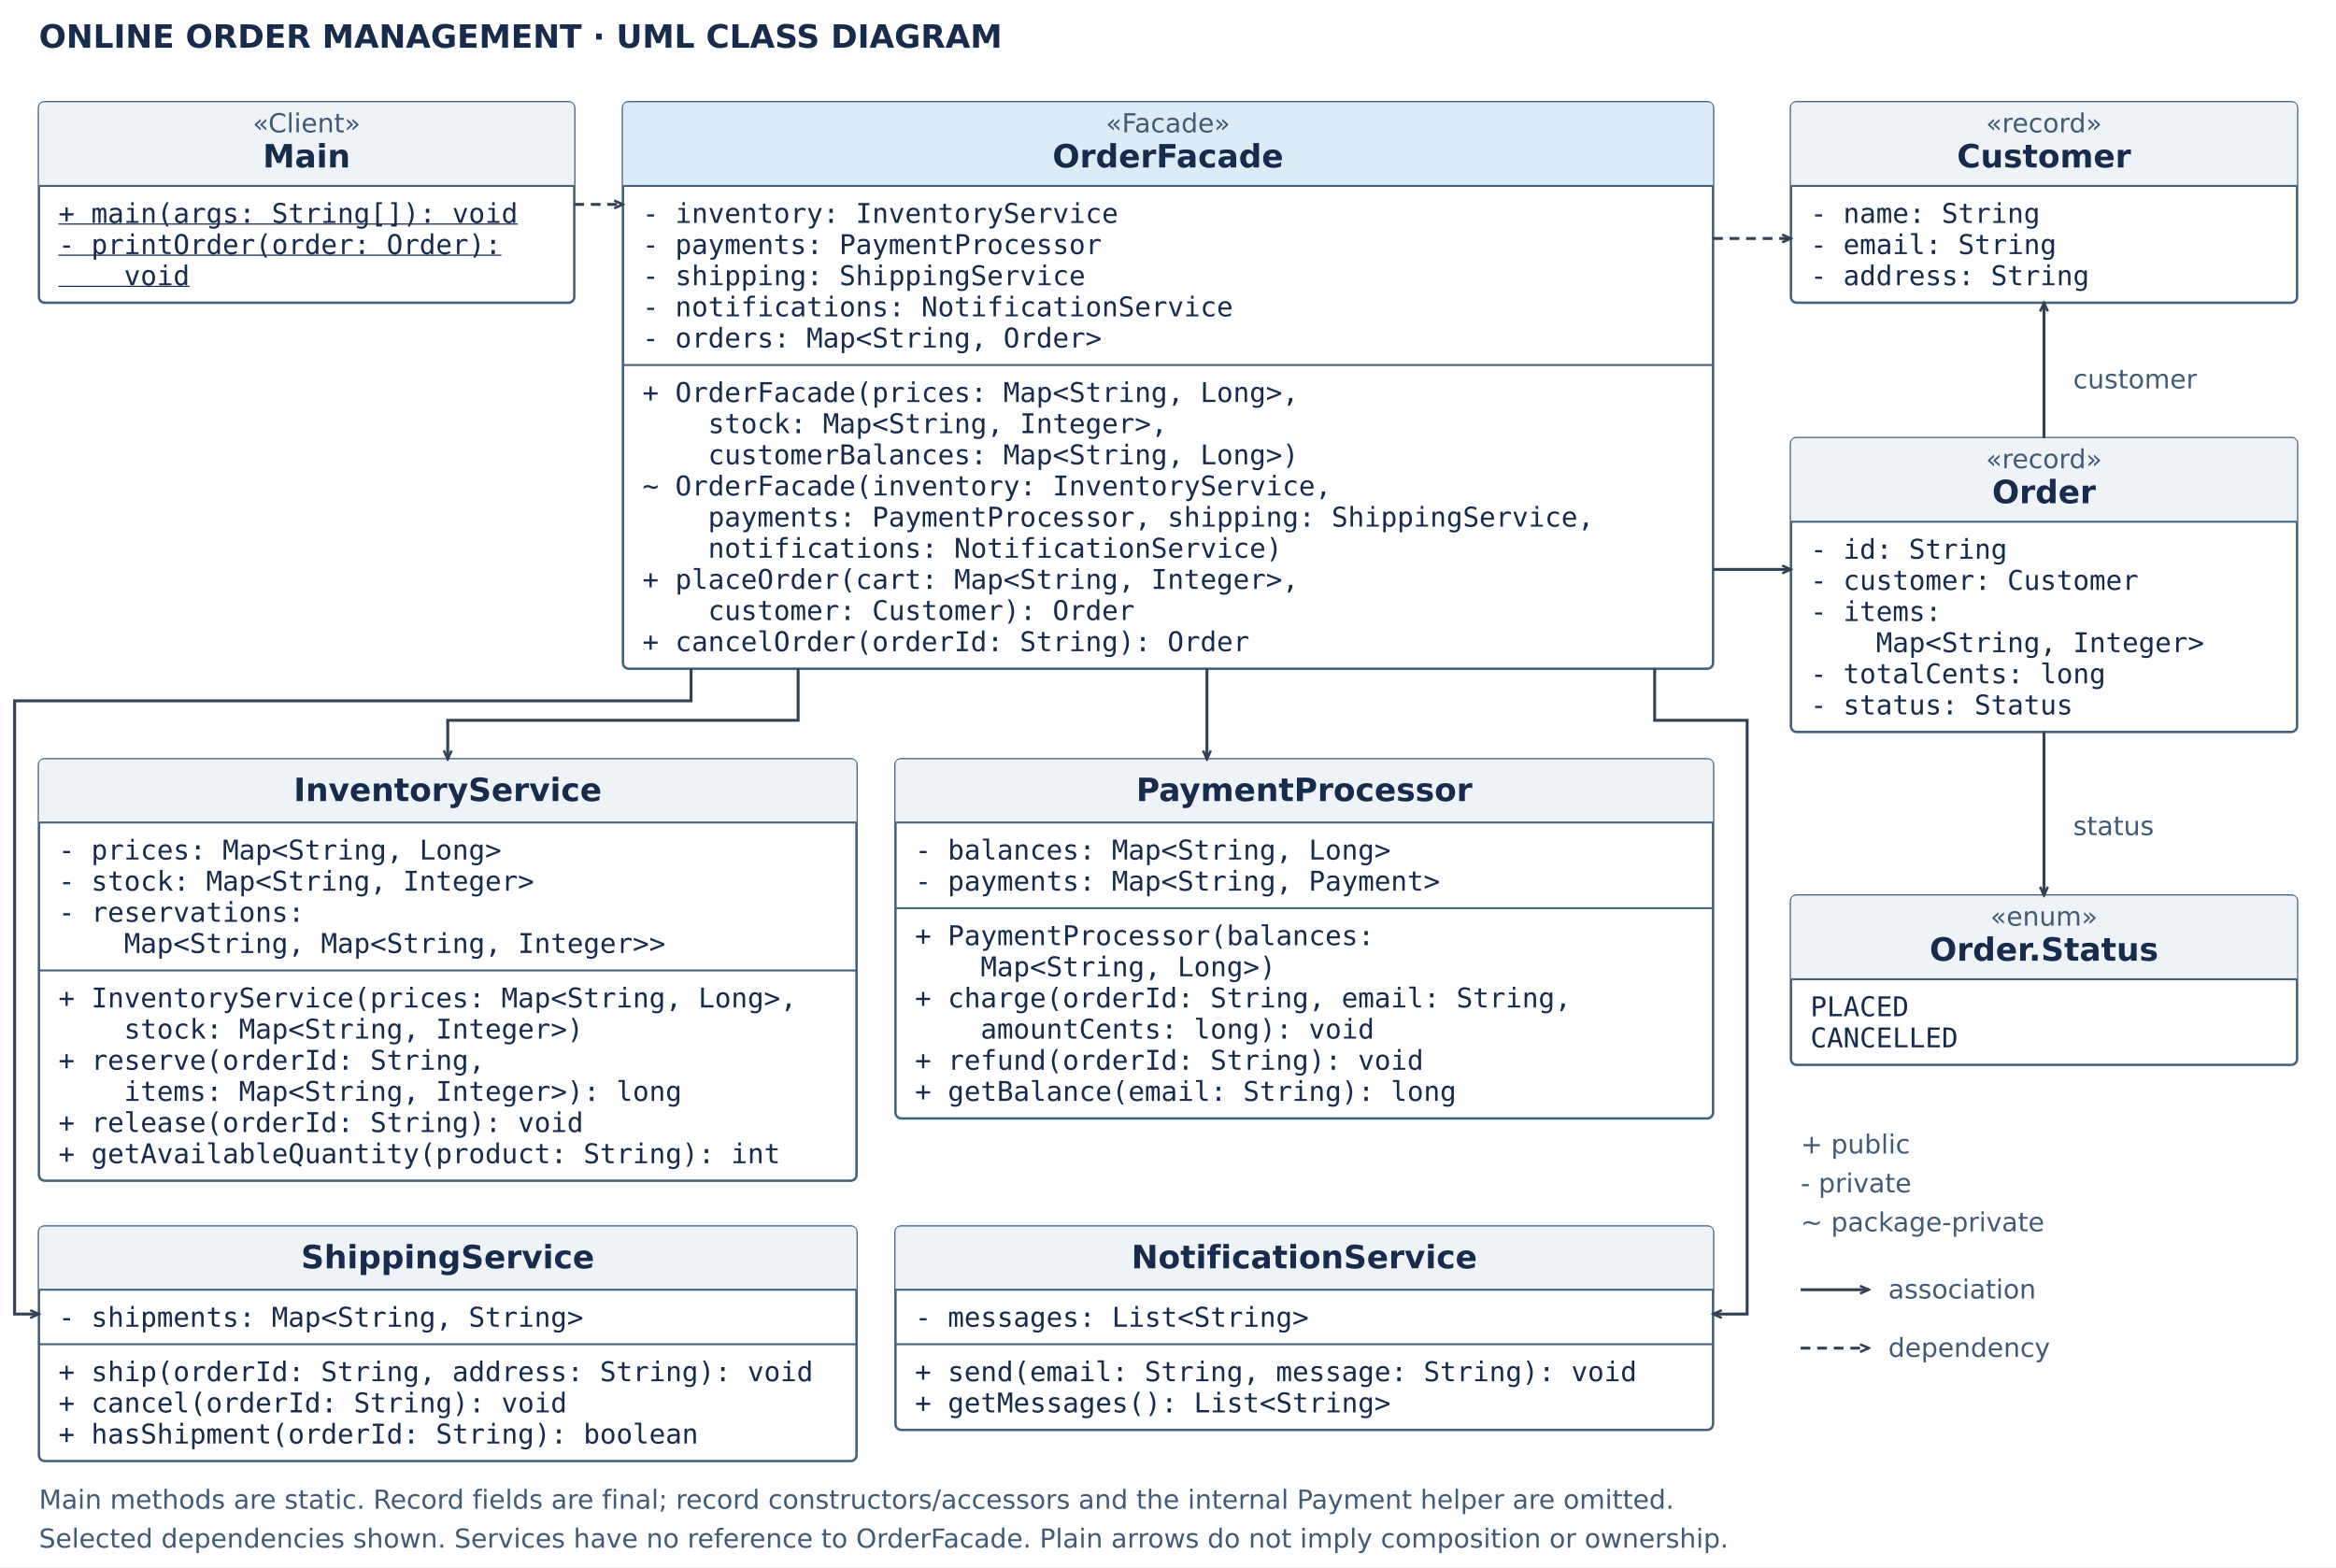
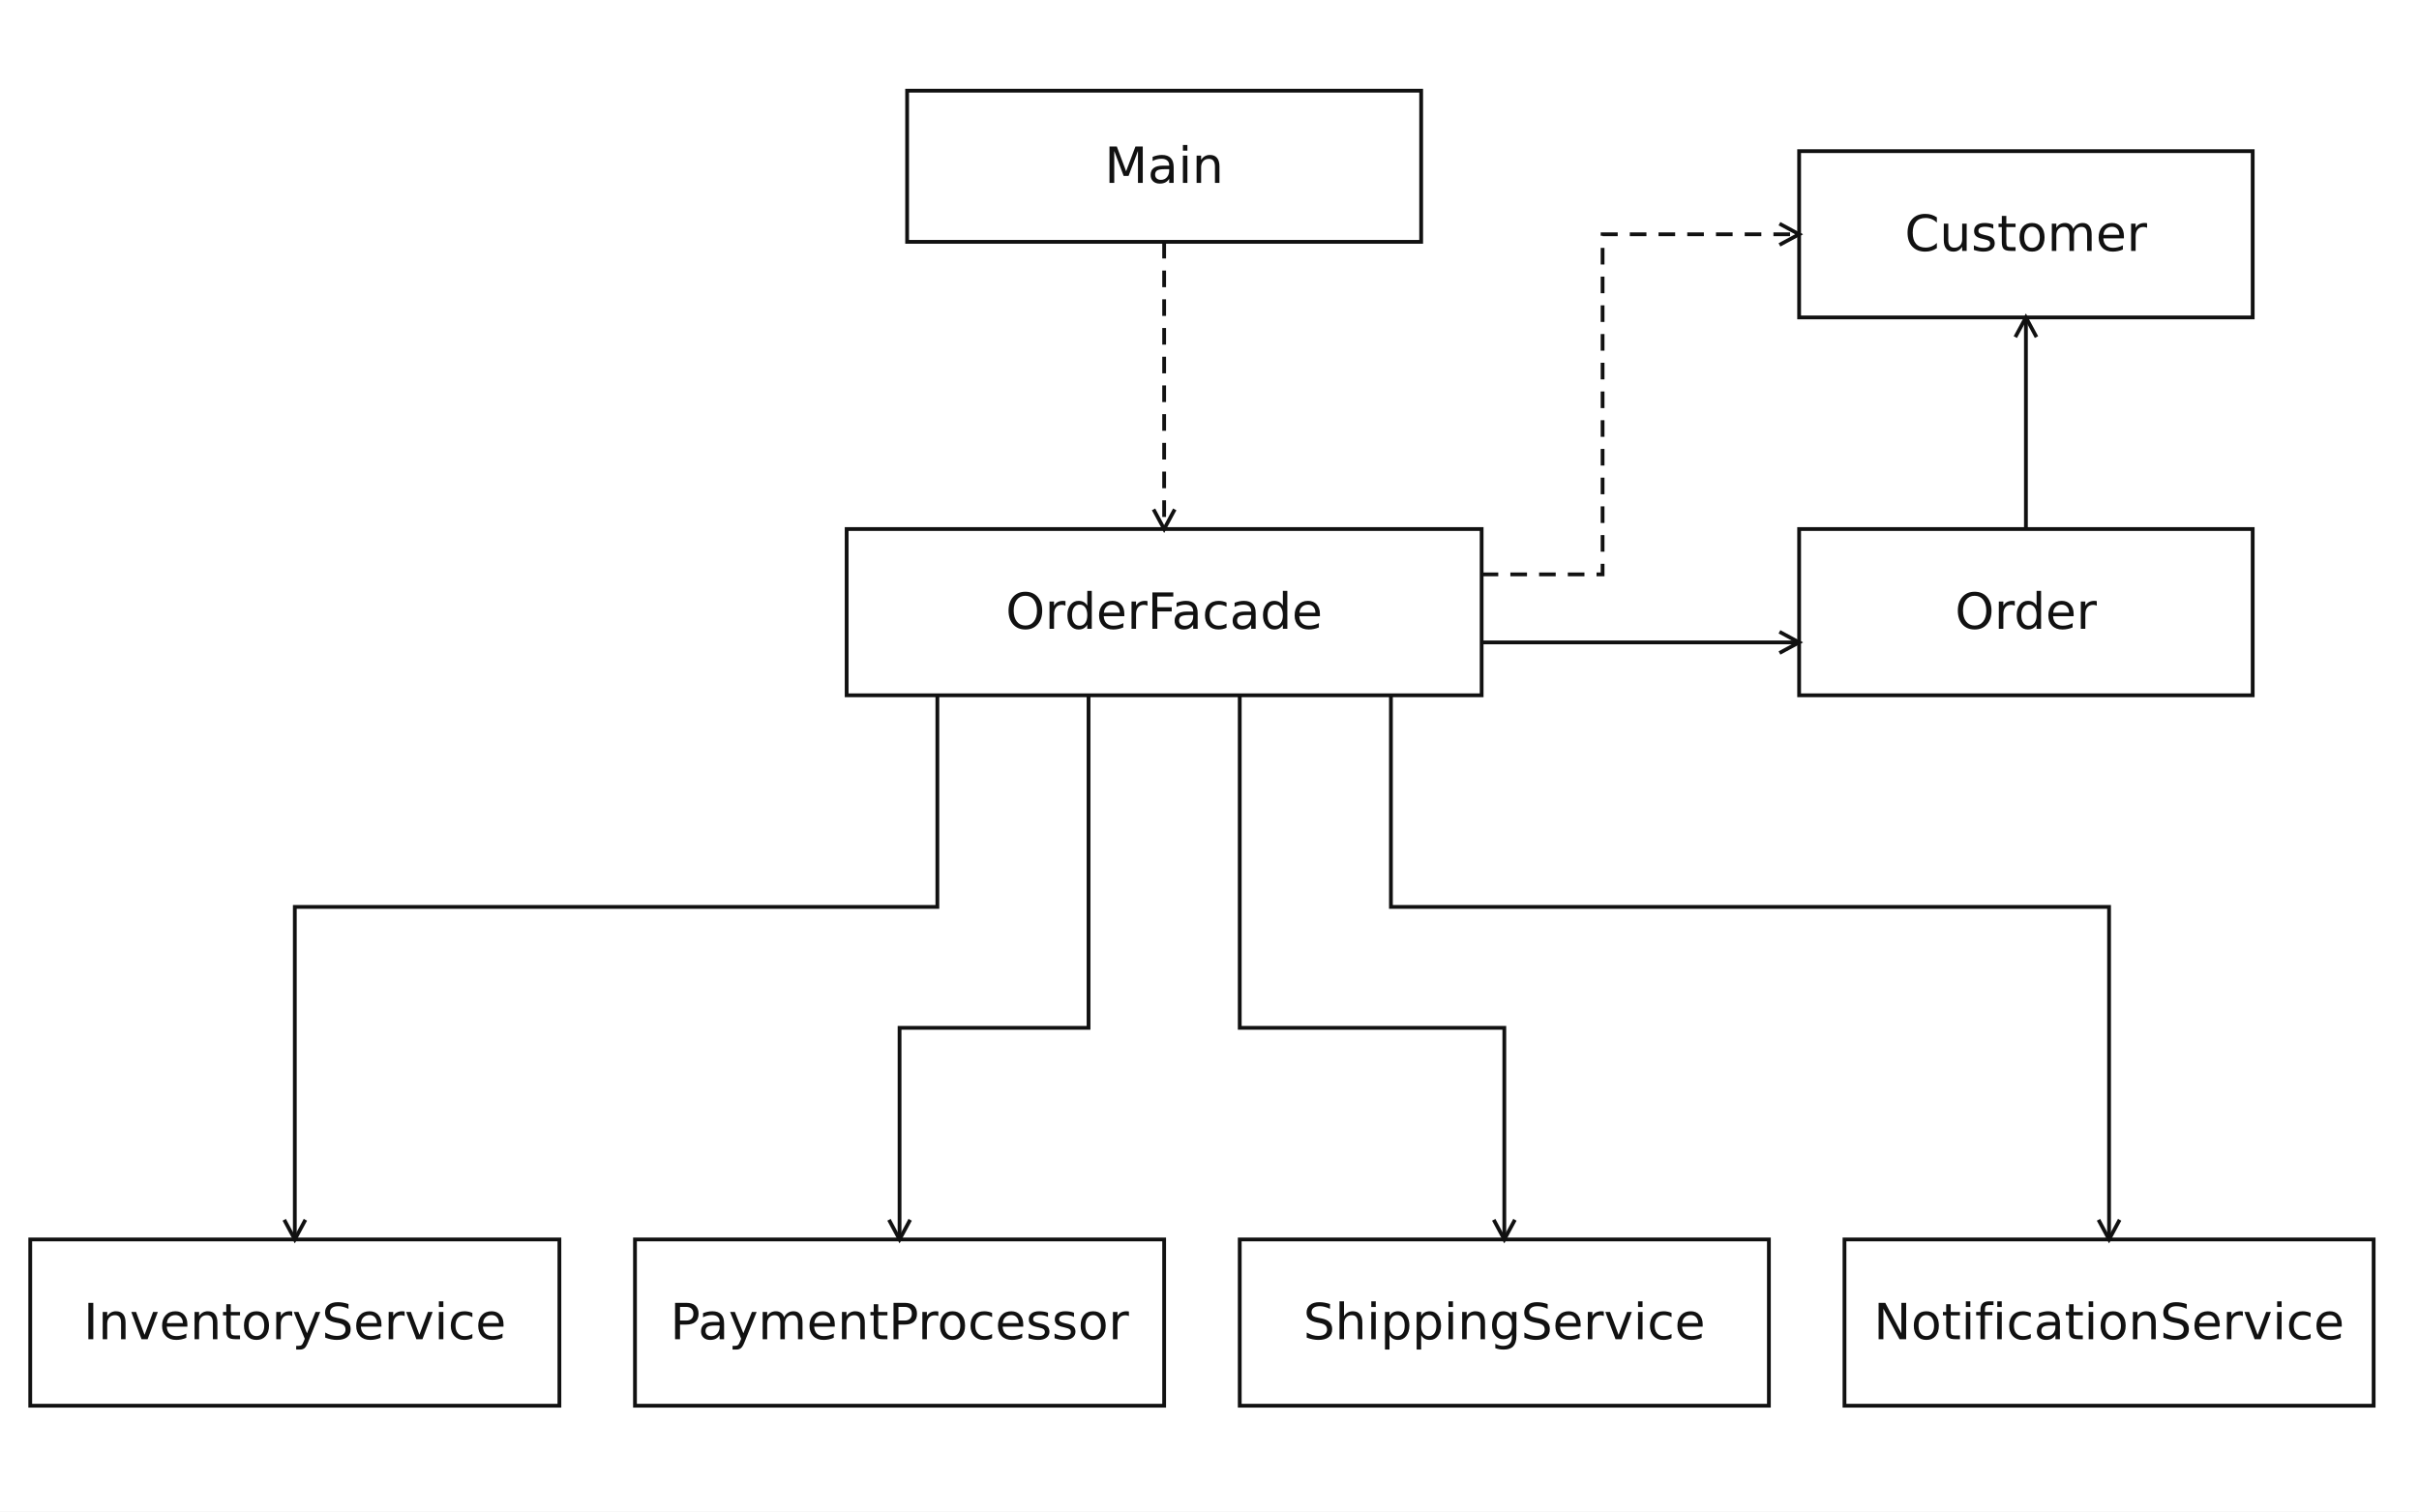
- <svg xmlns="http://www.w3.org/2000/svg" width="2400" height="1610" viewBox="0 0 2400 1610">
+ <svg xmlns="http://www.w3.org/2000/svg" width="1600" height="1000" viewBox="0 0 1600 1000">
  <defs>
-     <marker id="arrow" markerWidth="12" markerHeight="10" refX="10" refY="5" orient="auto" markerUnits="userSpaceOnUse">
-       <path d="M 1 1 L 10 5 L 1 9" fill="none" stroke="#334155" stroke-width="2.5" />
+     <marker id="arrow" markerWidth="18" markerHeight="18" refX="15" refY="9" orient="auto" markerUnits="userSpaceOnUse">
+       <path d="M 2 2 L 15 9 L 2 16" fill="none" stroke="#111111" stroke-width="2.5" />
    </marker>
  </defs>
-   <rect width="2400" height="1610" fill="white" />
-   <style>text{font-family:'DejaVu Sans',sans-serif;fill:#172b4d} .member{font-family:'DejaVu Sans Mono',monospace;font-size:28px} .title{font-size:33px;font-weight:bold} .stereo{font-size:27px;fill:#415b76} .edge{fill:none;stroke:#334155;stroke-width:3;marker-end:url(#arrow)} .dep{stroke-dasharray:10 7}</style>
-   <text x="40" y="49" class="title" xml:space="preserve">ONLINE ORDER MANAGEMENT · UML CLASS DIAGRAM</text>
-   <rect x="40" y="105" width="550" height="206" rx="6" fill="white" stroke="#42617d" stroke-width="2.5" />
-   <path d="M 46 105 H 584 Q 590 105 590 111 V 191 H 40 V 111 Q 40 105 46 105 Z" fill="#eef3f8" />
-   <text x="315.0" y="136" class="stereo" xml:space="preserve" text-anchor="middle">«Client»</text>
-   <text x="315.0" y="172" class="title" xml:space="preserve" text-anchor="middle">Main</text>
-   <path d="M40 191H590" stroke="#42617d" stroke-width="2" />
-   <text x="60" y="229" class="member" xml:space="preserve" text-decoration="underline">+ main(args: String[]): void</text>
-   <text x="60" y="261" class="member" xml:space="preserve" text-decoration="underline">- printOrder(order: Order):</text>
-   <text x="60" y="293" class="member" xml:space="preserve" text-decoration="underline">    void</text>
-   <rect x="640" y="105" width="1120" height="582" rx="6" fill="white" stroke="#42617d" stroke-width="2.5" />
-   <path d="M 646 105 H 1754 Q 1760 105 1760 111 V 191 H 640 V 111 Q 640 105 646 105 Z" fill="#dcecf6" />
-   <text x="1200.0" y="136" class="stereo" xml:space="preserve" text-anchor="middle">«Facade»</text>
-   <text x="1200.0" y="172" class="title" xml:space="preserve" text-anchor="middle">OrderFacade</text>
-   <path d="M640 191H1760" stroke="#42617d" stroke-width="2" />
-   <text x="660" y="229" class="member" xml:space="preserve">- inventory: InventoryService</text>
-   <text x="660" y="261" class="member" xml:space="preserve">- payments: PaymentProcessor</text>
-   <text x="660" y="293" class="member" xml:space="preserve">- shipping: ShippingService</text>
-   <text x="660" y="325" class="member" xml:space="preserve">- notifications: NotificationService</text>
-   <text x="660" y="357" class="member" xml:space="preserve">- orders: Map&lt;String, Order&gt;</text>
-   <path d="M640 375H1760" stroke="#42617d" stroke-width="2" />
-   <text x="660" y="413" class="member" xml:space="preserve">+ OrderFacade(prices: Map&lt;String, Long&gt;,</text>
-   <text x="660" y="445" class="member" xml:space="preserve">    stock: Map&lt;String, Integer&gt;,</text>
-   <text x="660" y="477" class="member" xml:space="preserve">    customerBalances: Map&lt;String, Long&gt;)</text>
-   <text x="660" y="509" class="member" xml:space="preserve">~ OrderFacade(inventory: InventoryService,</text>
-   <text x="660" y="541" class="member" xml:space="preserve">    payments: PaymentProcessor, shipping: ShippingService,</text>
-   <text x="660" y="573" class="member" xml:space="preserve">    notifications: NotificationService)</text>
-   <text x="660" y="605" class="member" xml:space="preserve">+ placeOrder(cart: Map&lt;String, Integer&gt;,</text>
-   <text x="660" y="637" class="member" xml:space="preserve">    customer: Customer): Order</text>
-   <text x="660" y="669" class="member" xml:space="preserve">+ cancelOrder(orderId: String): Order</text>
-   <rect x="1840" y="105" width="520" height="206" rx="6" fill="white" stroke="#42617d" stroke-width="2.5" />
-   <path d="M 1846 105 H 2354 Q 2360 105 2360 111 V 191 H 1840 V 111 Q 1840 105 1846 105 Z" fill="#eef3f8" />
-   <text x="2100.0" y="136" class="stereo" xml:space="preserve" text-anchor="middle">«record»</text>
-   <text x="2100.0" y="172" class="title" xml:space="preserve" text-anchor="middle">Customer</text>
-   <path d="M1840 191H2360" stroke="#42617d" stroke-width="2" />
-   <text x="1860" y="229" class="member" xml:space="preserve">- name: String</text>
-   <text x="1860" y="261" class="member" xml:space="preserve">- email: String</text>
-   <text x="1860" y="293" class="member" xml:space="preserve">- address: String</text>
-   <rect x="1840" y="450" width="520" height="302" rx="6" fill="white" stroke="#42617d" stroke-width="2.5" />
-   <path d="M 1846 450 H 2354 Q 2360 450 2360 456 V 536 H 1840 V 456 Q 1840 450 1846 450 Z" fill="#eef3f8" />
-   <text x="2100.0" y="481" class="stereo" xml:space="preserve" text-anchor="middle">«record»</text>
-   <text x="2100.0" y="517" class="title" xml:space="preserve" text-anchor="middle">Order</text>
-   <path d="M1840 536H2360" stroke="#42617d" stroke-width="2" />
-   <text x="1860" y="574" class="member" xml:space="preserve">- id: String</text>
-   <text x="1860" y="606" class="member" xml:space="preserve">- customer: Customer</text>
-   <text x="1860" y="638" class="member" xml:space="preserve">- items:</text>
-   <text x="1860" y="670" class="member" xml:space="preserve">    Map&lt;String, Integer&gt;</text>
-   <text x="1860" y="702" class="member" xml:space="preserve">- totalCents: long</text>
-   <text x="1860" y="734" class="member" xml:space="preserve">- status: Status</text>
-   <rect x="1840" y="920" width="520" height="174" rx="6" fill="white" stroke="#42617d" stroke-width="2.5" />
-   <path d="M 1846 920 H 2354 Q 2360 920 2360 926 V 1006 H 1840 V 926 Q 1840 920 1846 920 Z" fill="#eef3f8" />
-   <text x="2100.0" y="951" class="stereo" xml:space="preserve" text-anchor="middle">«enum»</text>
-   <text x="2100.0" y="987" class="title" xml:space="preserve" text-anchor="middle">Order.Status</text>
-   <path d="M1840 1006H2360" stroke="#42617d" stroke-width="2" />
-   <text x="1860" y="1044" class="member" xml:space="preserve">PLACED</text>
-   <text x="1860" y="1076" class="member" xml:space="preserve">CANCELLED</text>
-   <rect x="40" y="780" width="840" height="433" rx="6" fill="white" stroke="#42617d" stroke-width="2.5" />
-   <path d="M 46 780 H 874 Q 880 780 880 786 V 845 H 40 V 786 Q 40 780 46 780 Z" fill="#eef3f8" />
-   <text x="460.0" y="823" class="title" xml:space="preserve" text-anchor="middle">InventoryService</text>
-   <path d="M40 845H880" stroke="#42617d" stroke-width="2" />
-   <text x="60" y="883" class="member" xml:space="preserve">- prices: Map&lt;String, Long&gt;</text>
-   <text x="60" y="915" class="member" xml:space="preserve">- stock: Map&lt;String, Integer&gt;</text>
-   <text x="60" y="947" class="member" xml:space="preserve">- reservations:</text>
-   <text x="60" y="979" class="member" xml:space="preserve">    Map&lt;String, Map&lt;String, Integer&gt;&gt;</text>
-   <path d="M40 997H880" stroke="#42617d" stroke-width="2" />
-   <text x="60" y="1035" class="member" xml:space="preserve">+ InventoryService(prices: Map&lt;String, Long&gt;,</text>
-   <text x="60" y="1067" class="member" xml:space="preserve">    stock: Map&lt;String, Integer&gt;)</text>
-   <text x="60" y="1099" class="member" xml:space="preserve">+ reserve(orderId: String,</text>
-   <text x="60" y="1131" class="member" xml:space="preserve">    items: Map&lt;String, Integer&gt;): long</text>
-   <text x="60" y="1163" class="member" xml:space="preserve">+ release(orderId: String): void</text>
-   <text x="60" y="1195" class="member" xml:space="preserve">+ getAvailableQuantity(product: String): int</text>
-   <rect x="920" y="780" width="840" height="369" rx="6" fill="white" stroke="#42617d" stroke-width="2.5" />
-   <path d="M 926 780 H 1754 Q 1760 780 1760 786 V 845 H 920 V 786 Q 920 780 926 780 Z" fill="#eef3f8" />
-   <text x="1340.0" y="823" class="title" xml:space="preserve" text-anchor="middle">PaymentProcessor</text>
-   <path d="M920 845H1760" stroke="#42617d" stroke-width="2" />
-   <text x="940" y="883" class="member" xml:space="preserve">- balances: Map&lt;String, Long&gt;</text>
-   <text x="940" y="915" class="member" xml:space="preserve">- payments: Map&lt;String, Payment&gt;</text>
-   <path d="M920 933H1760" stroke="#42617d" stroke-width="2" />
-   <text x="940" y="971" class="member" xml:space="preserve">+ PaymentProcessor(balances:</text>
-   <text x="940" y="1003" class="member" xml:space="preserve">    Map&lt;String, Long&gt;)</text>
-   <text x="940" y="1035" class="member" xml:space="preserve">+ charge(orderId: String, email: String,</text>
-   <text x="940" y="1067" class="member" xml:space="preserve">    amountCents: long): void</text>
-   <text x="940" y="1099" class="member" xml:space="preserve">+ refund(orderId: String): void</text>
-   <text x="940" y="1131" class="member" xml:space="preserve">+ getBalance(email: String): long</text>
-   <rect x="40" y="1260" width="840" height="241" rx="6" fill="white" stroke="#42617d" stroke-width="2.5" />
-   <path d="M 46 1260 H 874 Q 880 1260 880 1266 V 1325 H 40 V 1266 Q 40 1260 46 1260 Z" fill="#eef3f8" />
-   <text x="460.0" y="1303" class="title" xml:space="preserve" text-anchor="middle">ShippingService</text>
-   <path d="M40 1325H880" stroke="#42617d" stroke-width="2" />
-   <text x="60" y="1363" class="member" xml:space="preserve">- shipments: Map&lt;String, String&gt;</text>
-   <path d="M40 1381H880" stroke="#42617d" stroke-width="2" />
-   <text x="60" y="1419" class="member" xml:space="preserve">+ ship(orderId: String, address: String): void</text>
-   <text x="60" y="1451" class="member" xml:space="preserve">+ cancel(orderId: String): void</text>
-   <text x="60" y="1483" class="member" xml:space="preserve">+ hasShipment(orderId: String): boolean</text>
-   <rect x="920" y="1260" width="840" height="209" rx="6" fill="white" stroke="#42617d" stroke-width="2.5" />
-   <path d="M 926 1260 H 1754 Q 1760 1260 1760 1266 V 1325 H 920 V 1266 Q 920 1260 926 1260 Z" fill="#eef3f8" />
-   <text x="1340.0" y="1303" class="title" xml:space="preserve" text-anchor="middle">NotificationService</text>
-   <path d="M920 1325H1760" stroke="#42617d" stroke-width="2" />
-   <text x="940" y="1363" class="member" xml:space="preserve">- messages: List&lt;String&gt;</text>
-   <path d="M920 1381H1760" stroke="#42617d" stroke-width="2" />
-   <text x="940" y="1419" class="member" xml:space="preserve">+ send(email: String, message: String): void</text>
-   <text x="940" y="1451" class="member" xml:space="preserve">+ getMessages(): List&lt;String&gt;</text>
-   <path d="M 590 210 H 640" class="edge dep" />
-   <path d="M 1760 245 H 1840" class="edge dep" />
-   <path d="M 1760 585 H 1840" class="edge" />
-   <path d="M 2100 450 V 311" class="edge" />
-   <path d="M 2100 752 V 920" class="edge" />
-   <path d="M 820 687 V 740 H 460 V 780" class="edge" />
-   <path d="M 1240 687 V 780" class="edge" />
-   <path d="M 710 687 V 720 H 15 V 1350 H 40" class="edge" />
-   <path d="M 1700 687 V 740 H 1795 V 1350 H 1760" class="edge" />
-   <text x="2130" y="399" class="stereo" xml:space="preserve">customer</text>
-   <text x="2130" y="858" class="stereo" xml:space="preserve">status</text>
-   <text x="1850" y="1185" class="stereo" xml:space="preserve">+ public</text>
-   <text x="1850" y="1225" class="stereo" xml:space="preserve">- private</text>
-   <text x="1850" y="1265" class="stereo" xml:space="preserve">~ package-private</text>
-   <path d="M 1850 1325 H 1920" class="edge" />
-   <text x="1940" y="1334" class="stereo" xml:space="preserve">association</text>
-   <path d="M 1850 1385 H 1920" class="edge dep" />
-   <text x="1940" y="1394" class="stereo" xml:space="preserve">dependency</text>
-   <text x="40" y="1550" class="stereo">Main methods are static. Record fields are final; record constructors/accessors and the internal Payment helper are omitted.</text>
-   <text x="40" y="1590" class="stereo">Selected dependencies shown. Services have no reference to OrderFacade. Plain arrows do not imply composition or ownership.</text>
+   <rect width="1600" height="1000" fill="white" />
+   <style>text{font-family:'DejaVu Sans',sans-serif;font-size:33px;fill:#111111}.edge{fill:none;stroke:#111111;stroke-width:2.5;marker-end:url(#arrow)}.dependency{stroke-dasharray:11 8}</style>
+   <rect x="600" y="60" width="340" height="100" fill="white" stroke="#111111" stroke-width="2.5" />
+   <text x="770.0" y="121.0" text-anchor="middle">Main</text>
+   <rect x="560" y="350" width="420" height="110" fill="white" stroke="#111111" stroke-width="2.5" />
+   <text x="770.0" y="416.0" text-anchor="middle">OrderFacade</text>
+   <rect x="1190" y="100" width="300" height="110" fill="white" stroke="#111111" stroke-width="2.5" />
+   <text x="1340.0" y="166.0" text-anchor="middle">Customer</text>
+   <rect x="1190" y="350" width="300" height="110" fill="white" stroke="#111111" stroke-width="2.5" />
+   <text x="1340.0" y="416.0" text-anchor="middle">Order</text>
+   <rect x="20" y="820" width="350" height="110" fill="white" stroke="#111111" stroke-width="2.5" />
+   <text x="195.0" y="886.0" text-anchor="middle">InventoryService</text>
+   <rect x="420" y="820" width="350" height="110" fill="white" stroke="#111111" stroke-width="2.5" />
+   <text x="595.0" y="886.0" text-anchor="middle">PaymentProcessor</text>
+   <rect x="820" y="820" width="350" height="110" fill="white" stroke="#111111" stroke-width="2.5" />
+   <text x="995.0" y="886.0" text-anchor="middle">ShippingService</text>
+   <rect x="1220" y="820" width="350" height="110" fill="white" stroke="#111111" stroke-width="2.5" />
+   <text x="1395.0" y="886.0" text-anchor="middle">NotificationService</text>
+   <path d="M 770 160 V 350" class="edge dependency" />
+   <path d="M 980 380 H 1060 V 155 H 1190" class="edge dependency" />
+   <path d="M 980 425 H 1190" class="edge" />
+   <path d="M 1340 350 V 210" class="edge" />
+   <path d="M 620 460 V 600 H 195 V 820" class="edge" />
+   <path d="M 720 460 V 680 H 595 V 820" class="edge" />
+   <path d="M 820 460 V 680 H 995 V 820" class="edge" />
+   <path d="M 920 460 V 600 H 1395 V 820" class="edge" />
</svg>
